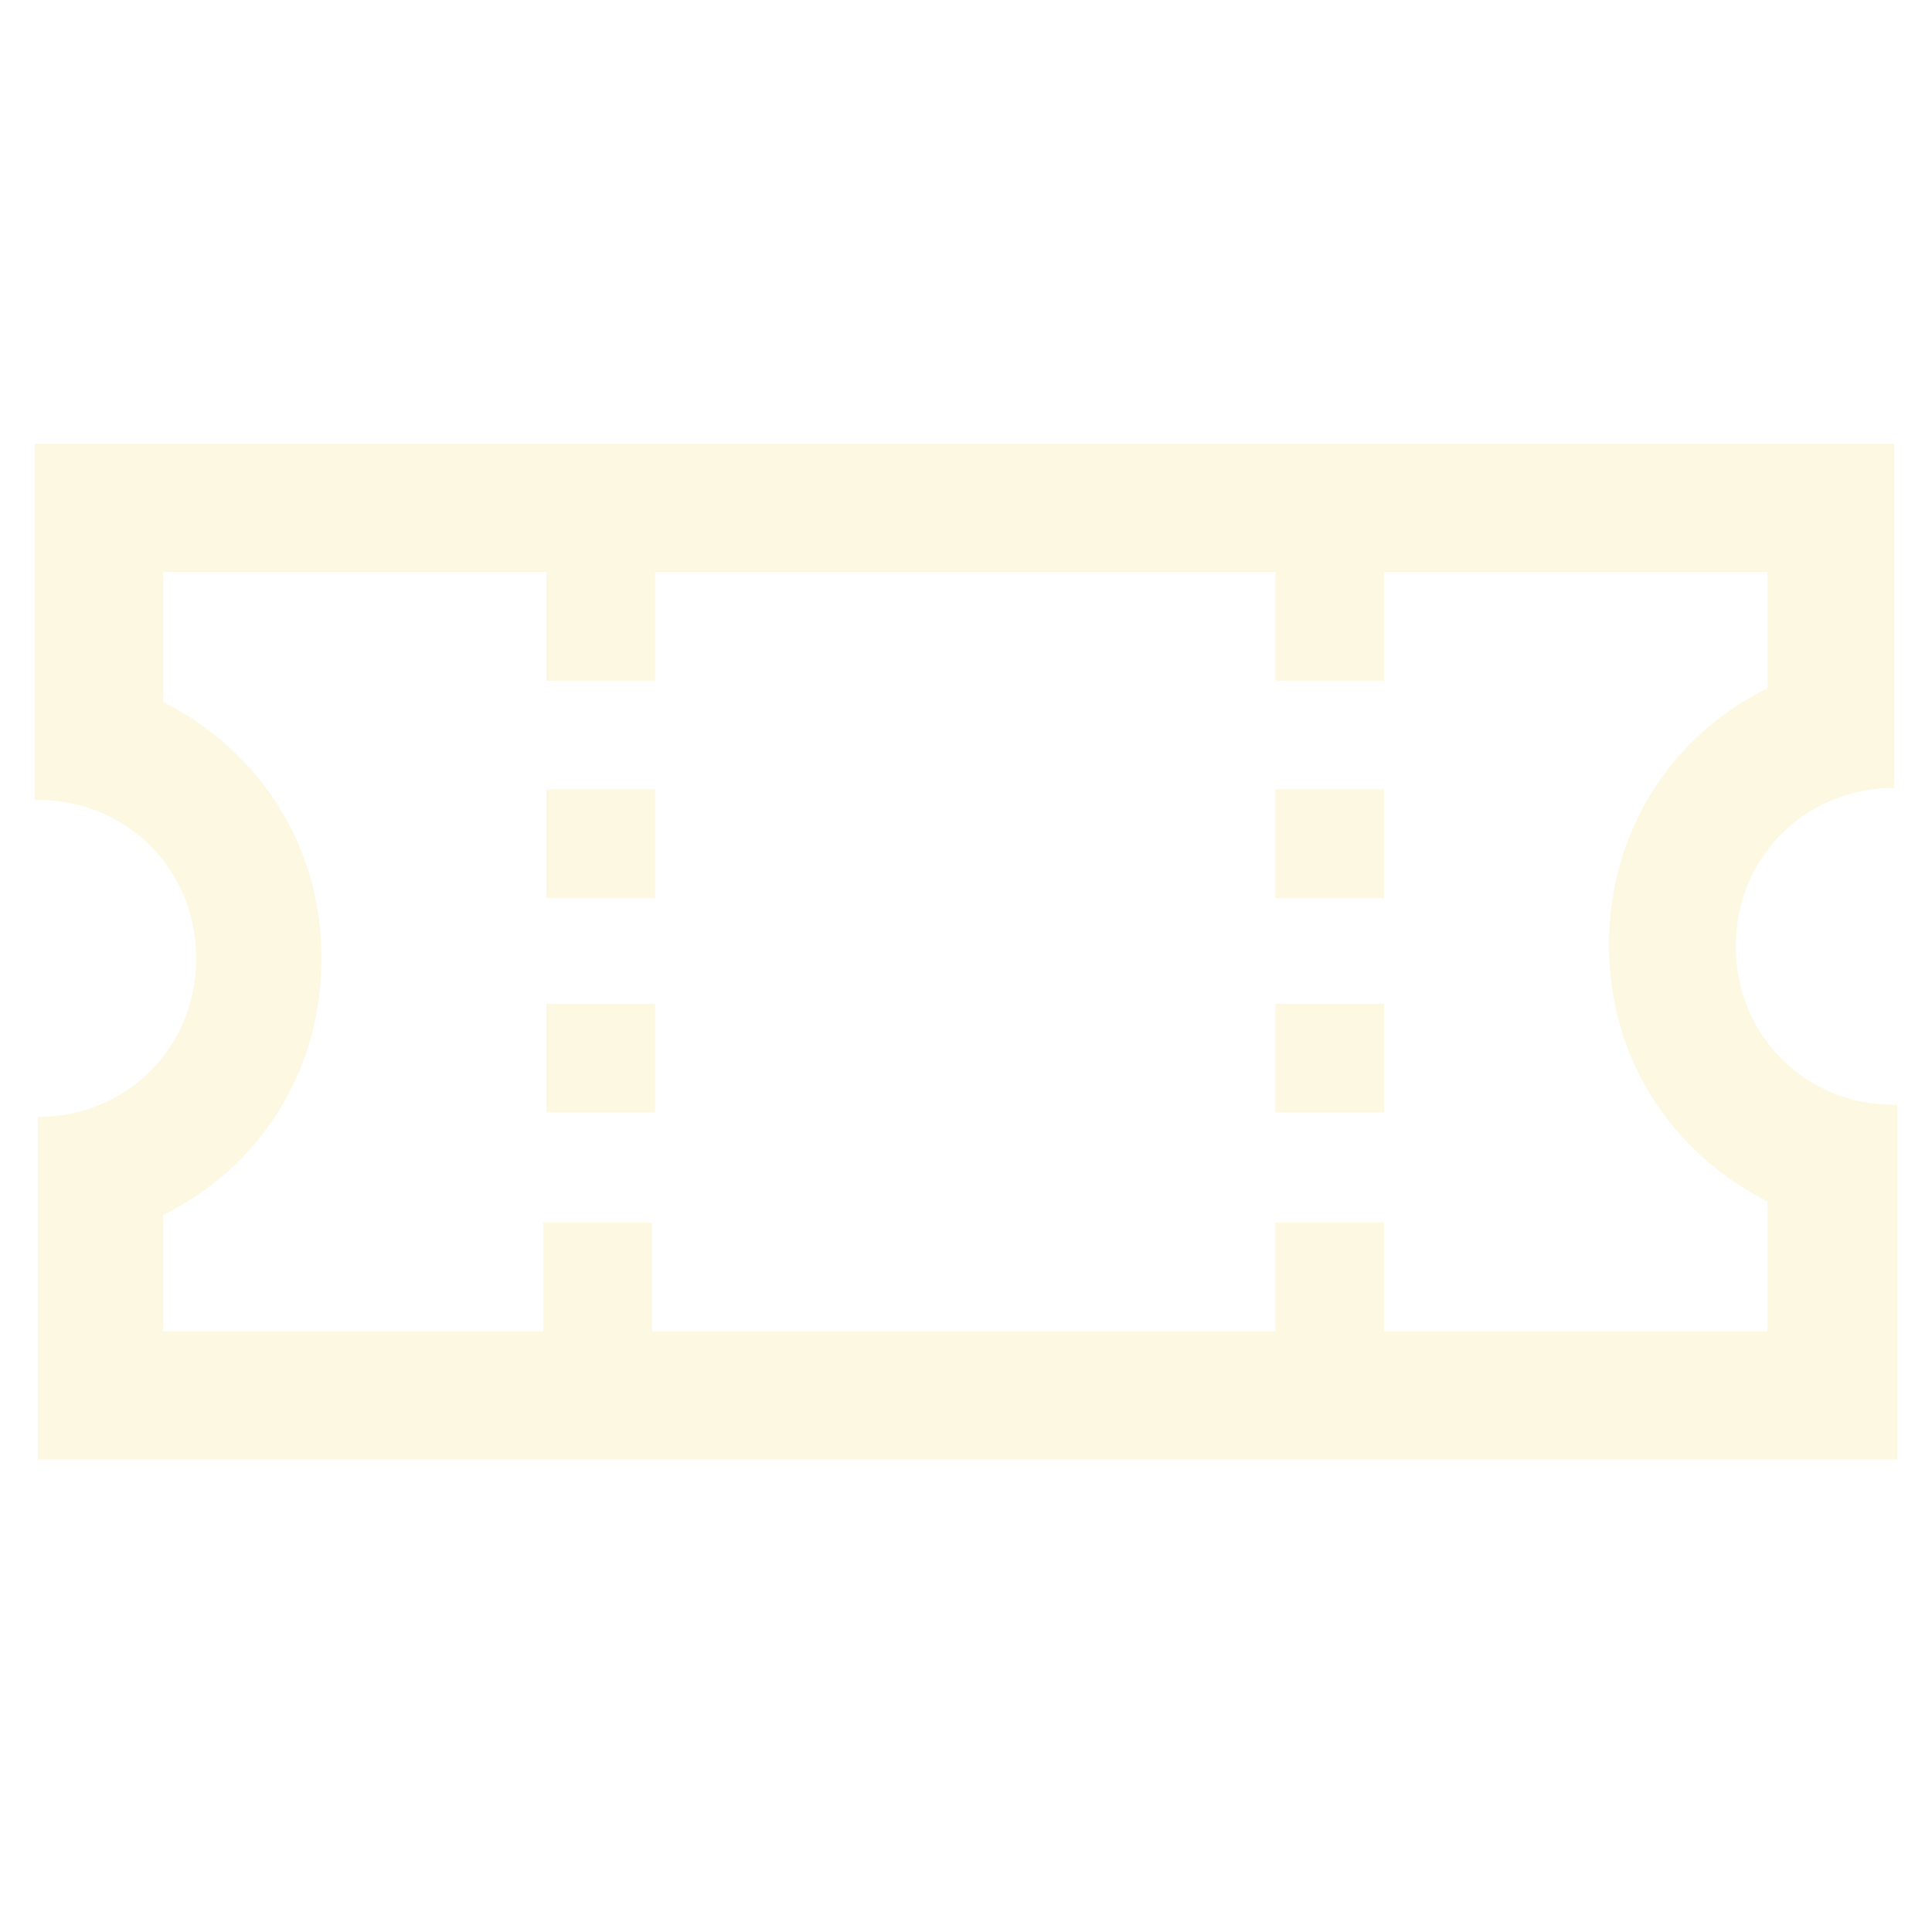
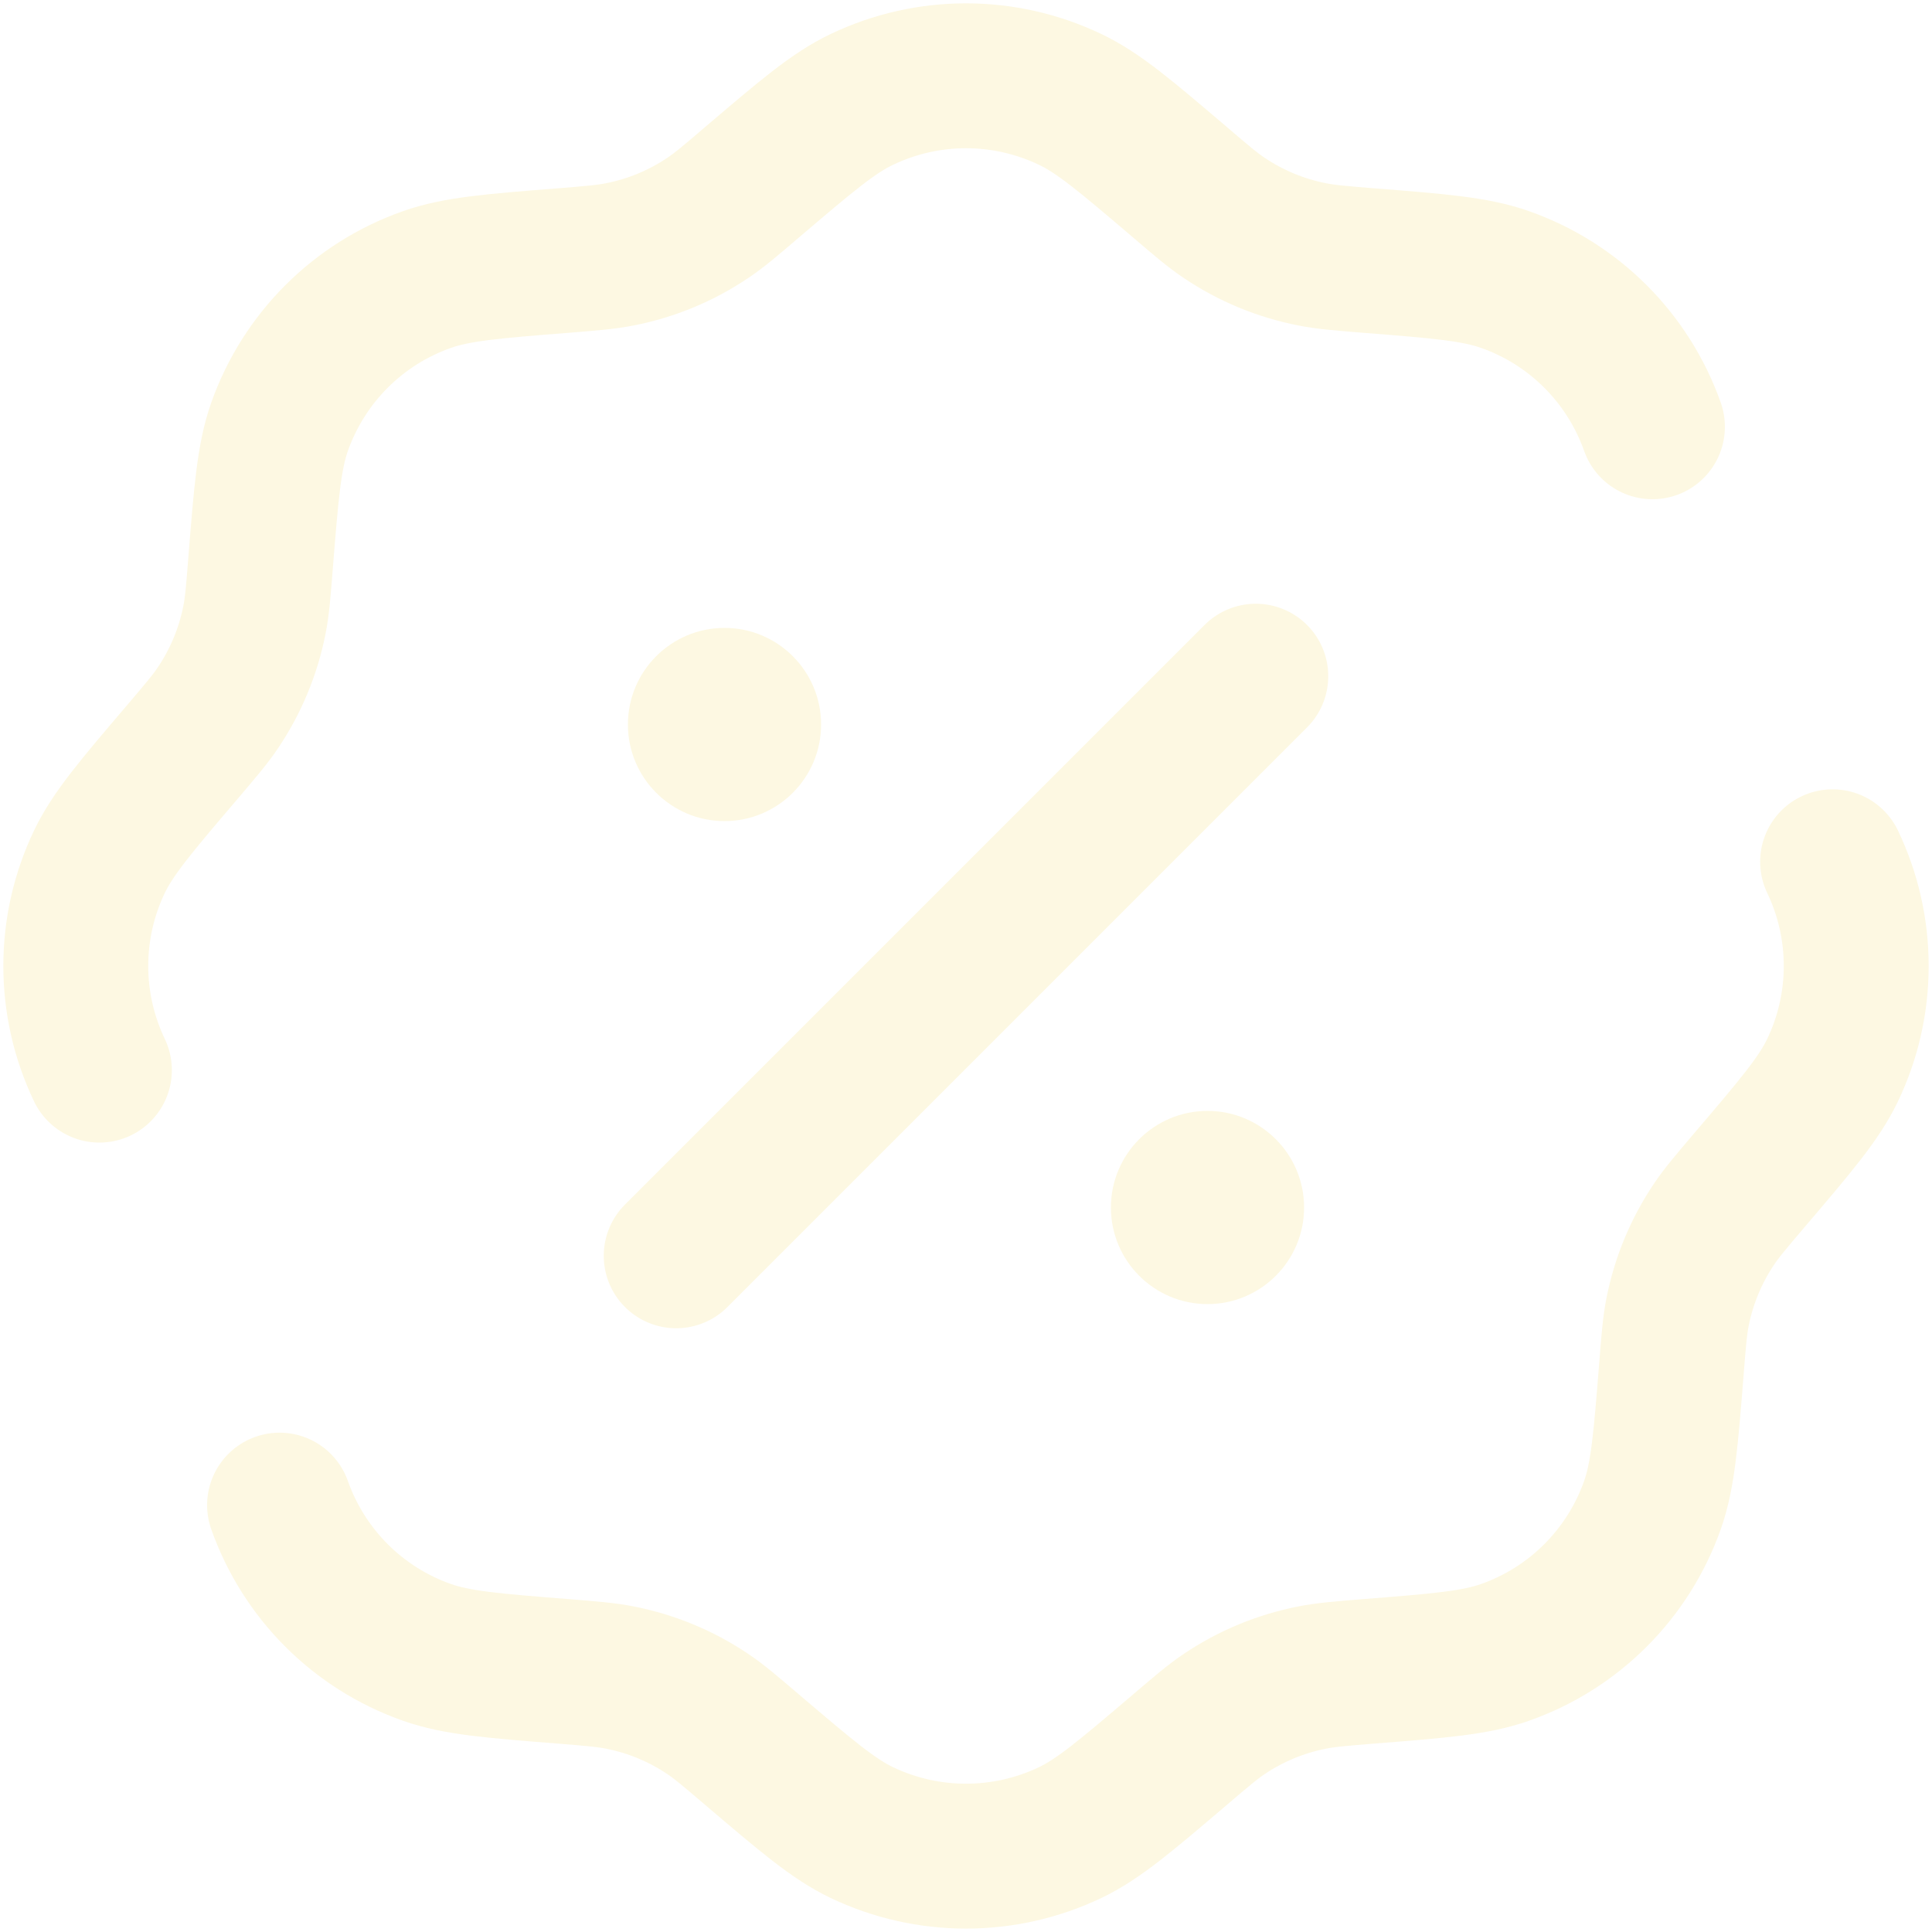
- <svg xmlns="http://www.w3.org/2000/svg" fill="#FDF8E2" height="24" width="24" version="1.2" baseProfile="tiny" id="Ticket" viewBox="-63 65 128 128" xml:space="preserve">
-   <path d="M-26.8,131.5h7.2v7.2h-7.2V131.5z M-26.8,117.3h7.2v7.2h-7.2V117.3z M-60.7,118h0.2c5.9,0,10.5,4.6,10.5,10.5  c0,5.9-4.6,10.5-10.5,10.5v22.7H62.7v-23.5h-0.2c-5.9,0-10.5-4.6-10.5-10.5c0-5.9,4.6-10.5,10.5-10.5V94.4H-60.7V118z M21.5,102.9  v7.2h7.2v-7.2h25.4v7.7c-6.3,3.1-10.5,9.4-10.5,17c0,7.6,4.2,13.8,10.5,17v8.6H28.7V146h-7.2v7.2h-41.3V146h-7.2v7.2h-25.2v-7.7  c6.3-3.1,10.5-9.4,10.5-17c0-7.6-4.2-13.8-10.5-17v-8.6h25.4v7.2h7.2v-7.2C-19.6,102.9,21.5,102.9,21.5,102.9z M21.5,117.3h7.2v7.2  h-7.2V117.3z M21.5,131.5h7.2v7.2h-7.2V131.5z" />
+ <svg xmlns="http://www.w3.org/2000/svg" width="24" height="24" viewBox="2 2 20 20" fill="none">
+   <path d="M3.029 13.078C2.703 12.396 2.703 11.603 3.029 10.921C3.17 10.627 3.41 10.345 3.891 9.781C4.082 9.556 4.178 9.444 4.258 9.324C4.442 9.05 4.57 8.741 4.634 8.417C4.662 8.275 4.674 8.128 4.697 7.834C4.756 7.096 4.785 6.727 4.894 6.418C5.146 5.706 5.706 5.145 6.419 4.894C6.727 4.785 7.096 4.755 7.835 4.697C8.129 4.673 8.276 4.661 8.417 4.633C8.742 4.569 9.05 4.442 9.325 4.257C9.445 4.177 9.557 4.082 9.781 3.89C10.345 3.41 10.627 3.169 10.922 3.029C11.604 2.703 12.396 2.703 13.078 3.029C13.373 3.169 13.655 3.41 14.219 3.89C14.443 4.082 14.555 4.177 14.675 4.257C14.95 4.442 15.258 4.569 15.583 4.633C15.724 4.661 15.871 4.673 16.165 4.697C16.904 4.755 17.273 4.785 17.581 4.894C18.294 5.145 18.854 5.706 19.106 6.418M4.894 17.581C5.146 18.293 5.706 18.854 6.419 19.105C6.727 19.214 7.096 19.244 7.835 19.302C8.129 19.326 8.276 19.338 8.417 19.366C8.742 19.43 9.05 19.557 9.325 19.742C9.445 19.822 9.557 19.918 9.781 20.109C10.345 20.589 10.627 20.83 10.922 20.971C11.604 21.296 12.396 21.296 13.078 20.971C13.373 20.83 13.655 20.589 14.219 20.109C14.443 19.918 14.555 19.822 14.675 19.742C14.95 19.557 15.258 19.43 15.583 19.366C15.724 19.338 15.871 19.326 16.165 19.302C16.904 19.244 17.273 19.214 17.581 19.105C18.294 18.854 18.854 18.293 19.106 17.581C19.215 17.273 19.244 16.903 19.303 16.165C19.326 15.871 19.338 15.724 19.366 15.582C19.43 15.258 19.558 14.949 19.742 14.675C19.822 14.555 19.918 14.443 20.109 14.218C20.59 13.654 20.83 13.372 20.971 13.078C21.297 12.396 21.297 11.603 20.971 10.921" stroke="#FDF8E2" stroke-width="1.5" stroke-linecap="round" />
+   <path d="M9 15L15 9" stroke="#FDF8E2" stroke-width="1.5" stroke-linecap="round" />
+   <path d="M15.5 14.5C15.5 15.052 15.052 15.5 14.5 15.5C13.948 15.5 13.5 15.052 13.5 14.5C13.5 13.948 13.948 13.5 14.5 13.5C15.052 13.5 15.5 13.948 15.5 14.5Z" fill="#FDF8E2" />
+   <path d="M10.5 9.5C10.5 10.052 10.052 10.5 9.5 10.5C8.948 10.5 8.5 10.052 8.5 9.5C8.5 8.948 8.948 8.5 9.5 8.5C10.052 8.5 10.5 8.948 10.5 9.5Z" fill="#FDF8E2" />
</svg>
